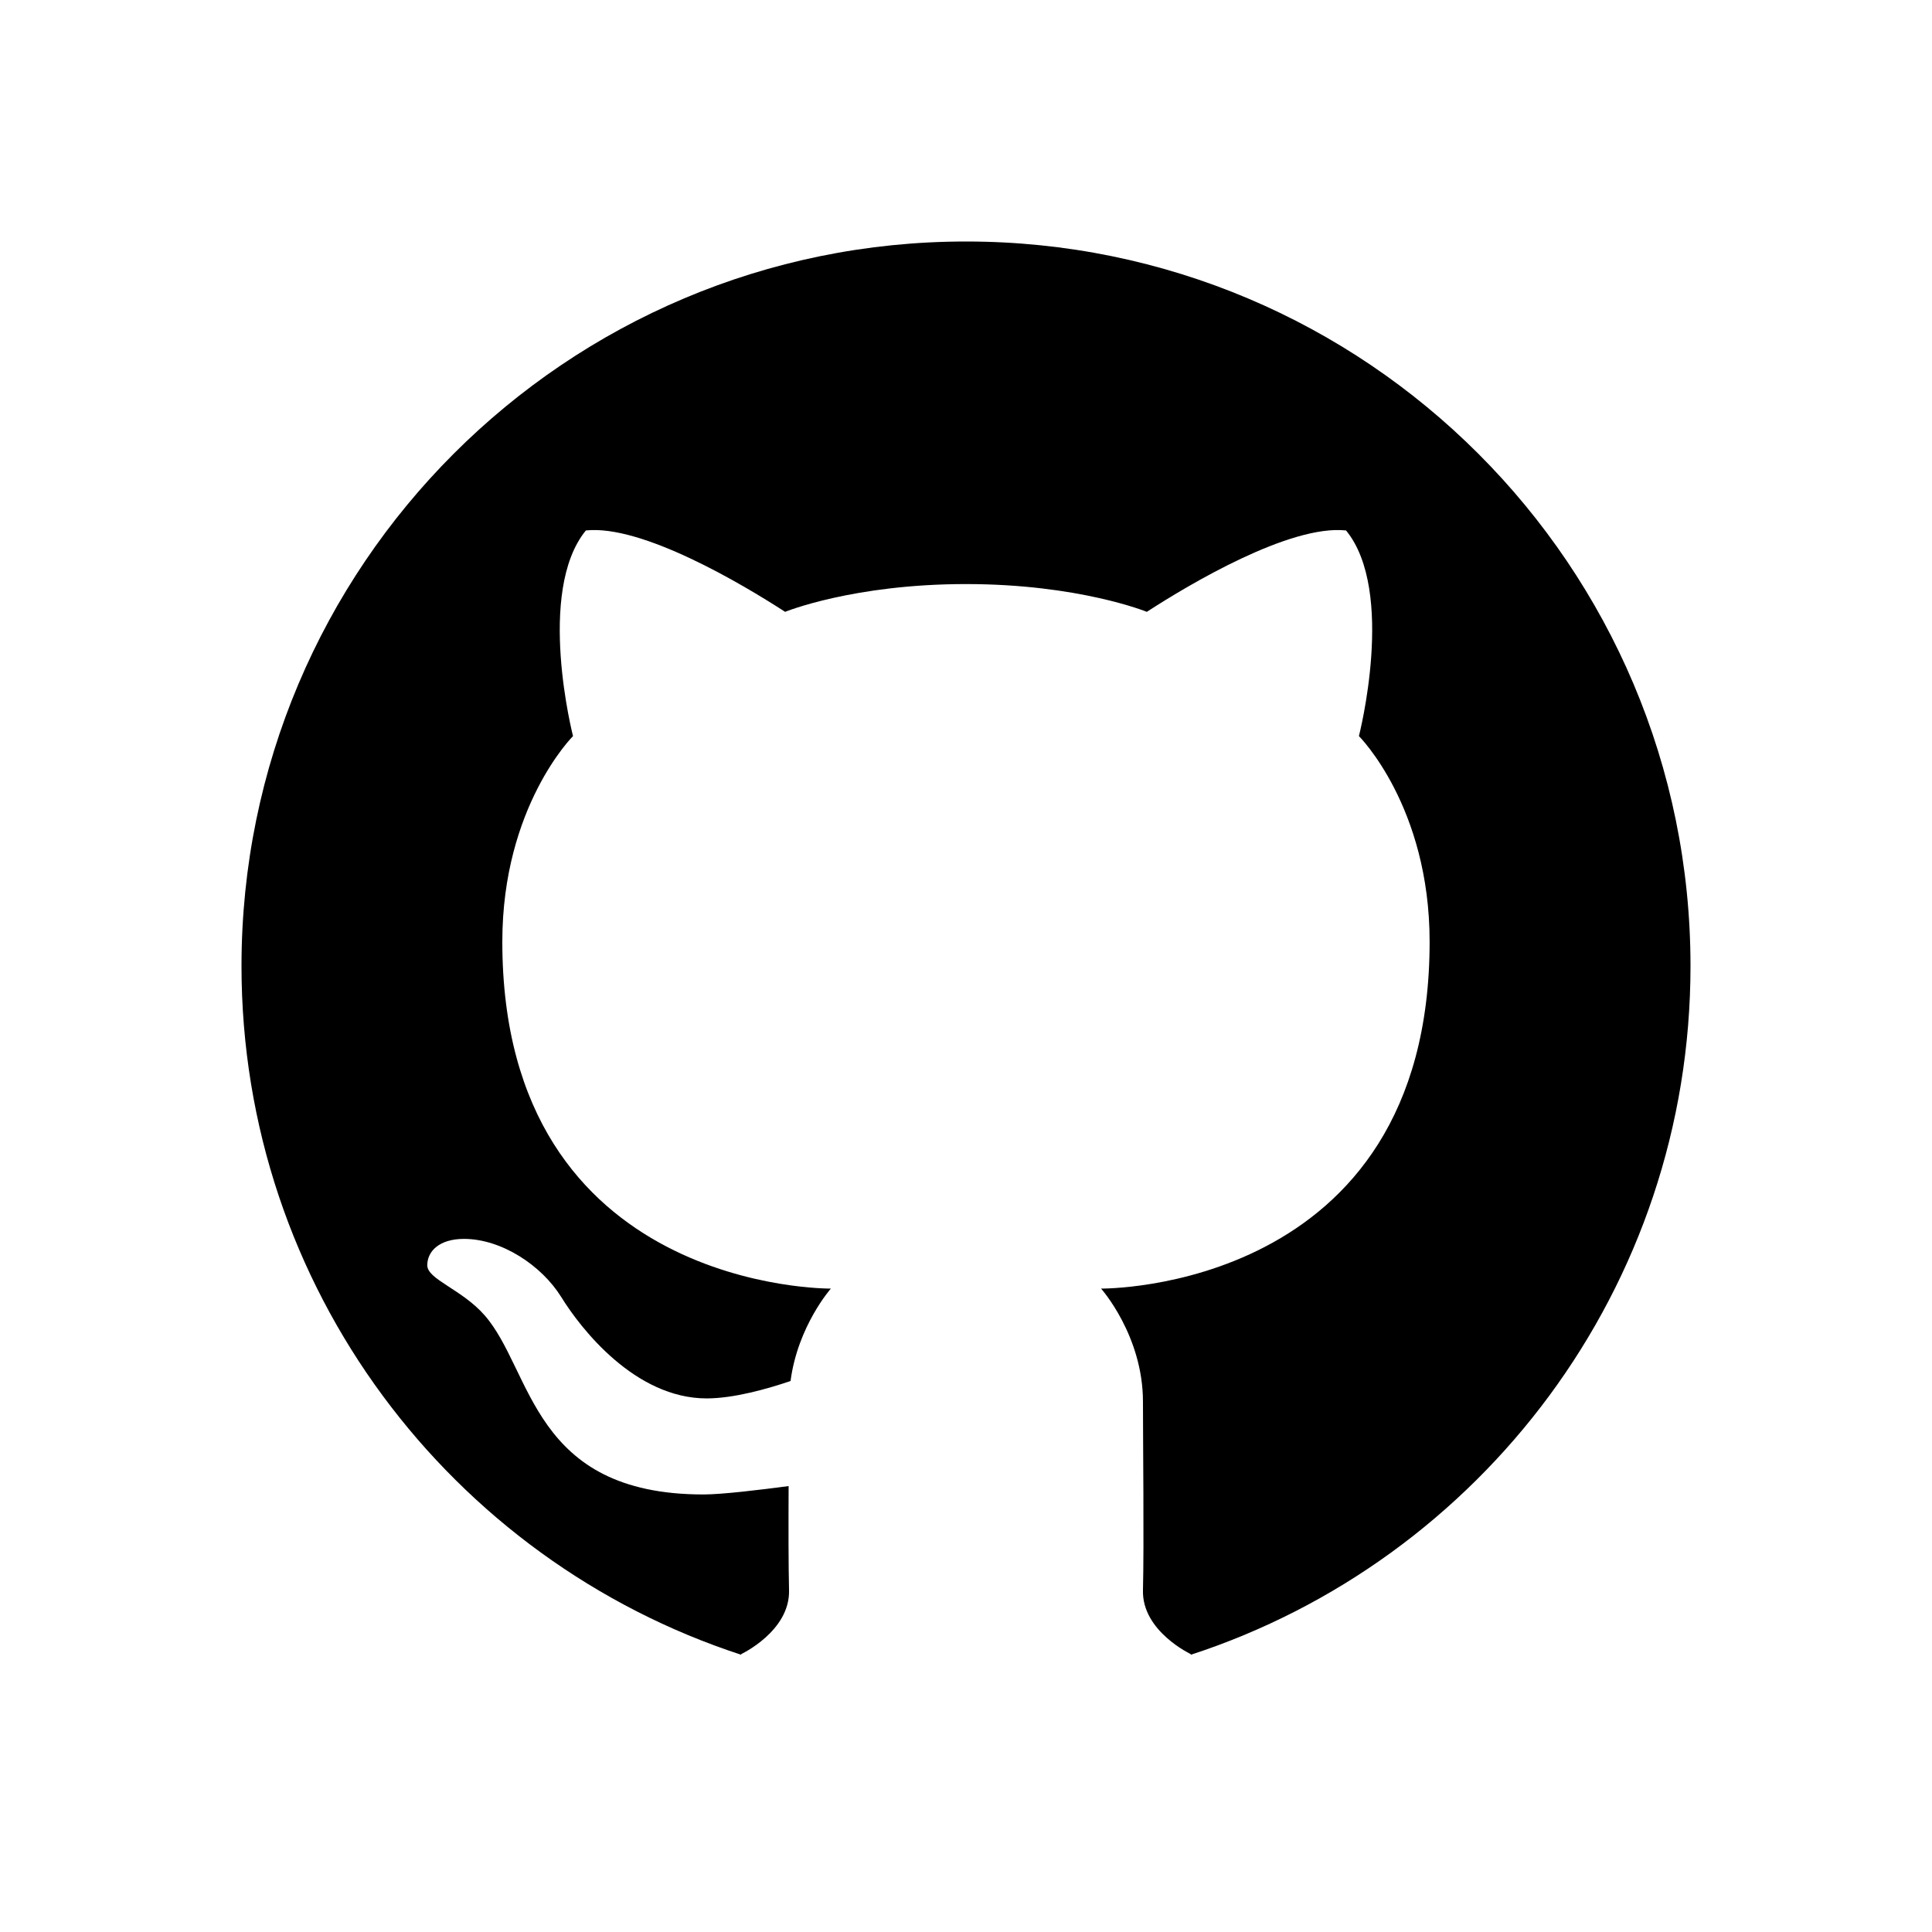
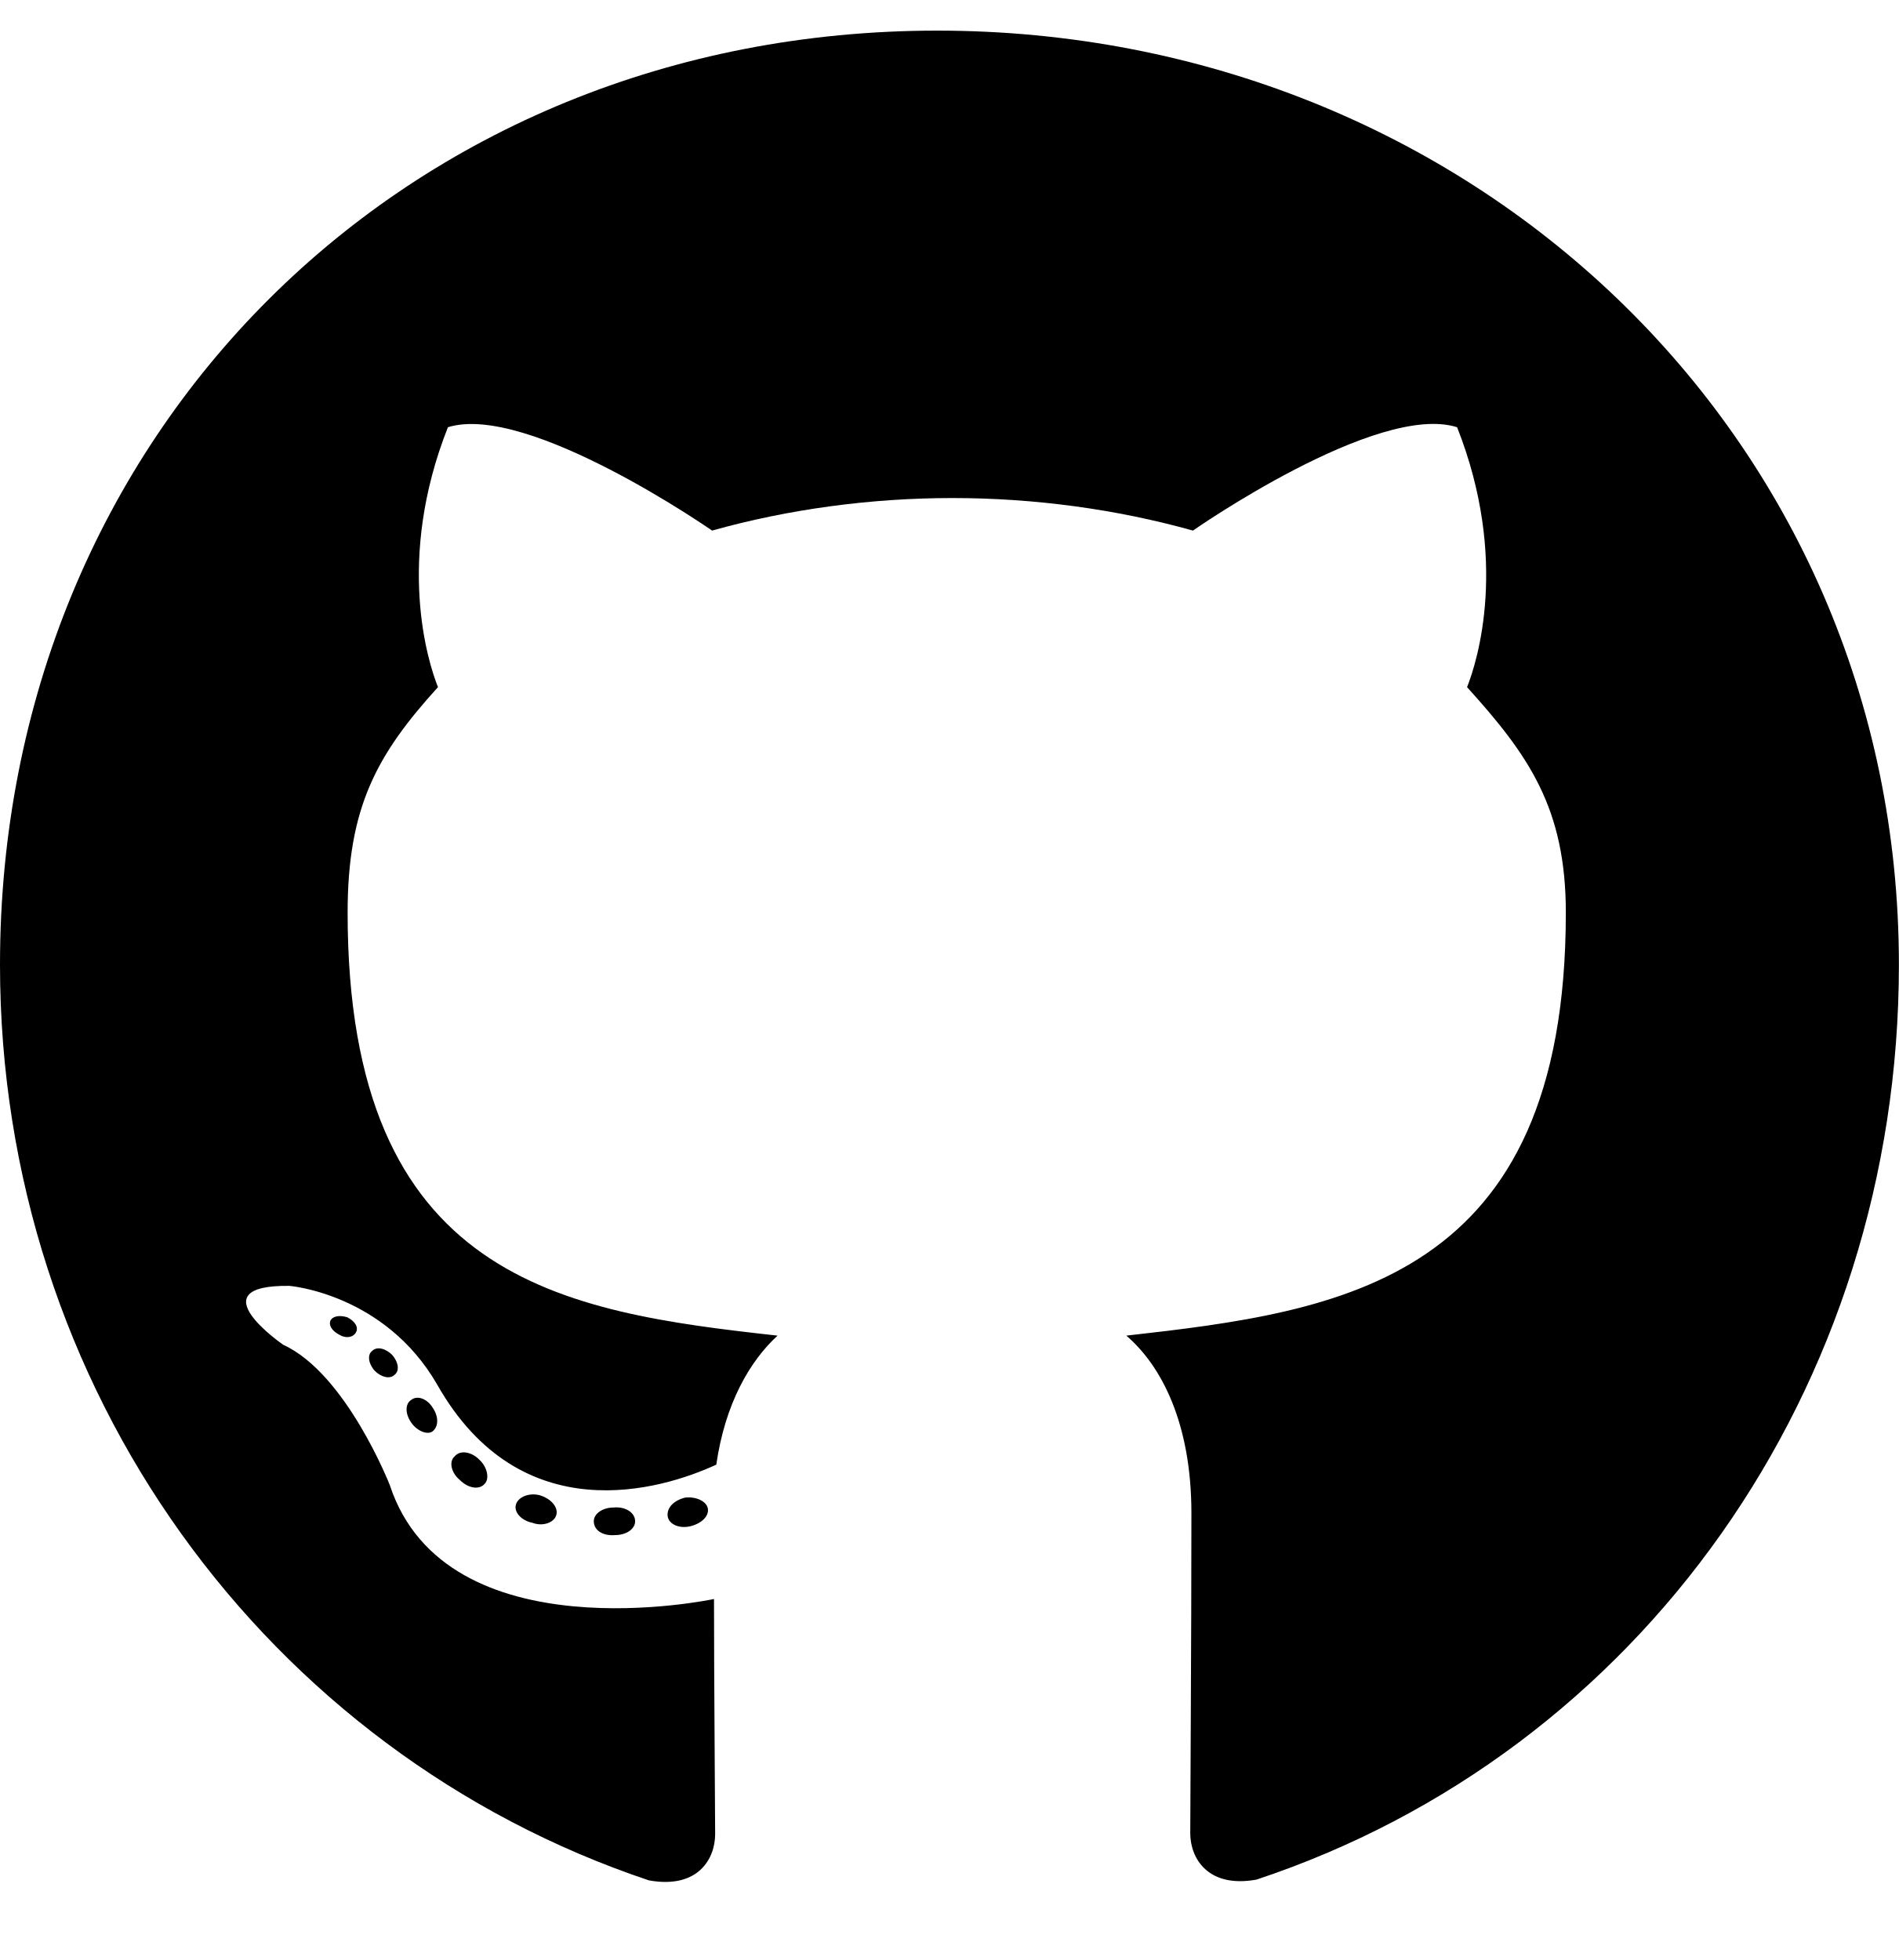
- <svg xmlns="http://www.w3.org/2000/svg" viewBox="0 0 32 32" fill="black">
-   <path d="M16 4C22.628 4 28 9.373 28 16C28 21.328 24.526 25.843 19.721 27.409C19.722 27.404 19.724 27.398 19.724 27.398C19.724 27.398 18.914 27.018 18.931 26.341C18.95 25.596 18.931 23.855 18.931 23.217C18.931 22.12 18.237 21.343 18.237 21.343C18.237 21.343 23.679 21.404 23.679 15.598C23.679 13.357 22.508 12.192 22.508 12.192C22.508 12.192 23.123 9.8 22.295 8.786C21.367 8.686 19.705 9.673 18.995 10.134C18.995 10.134 17.87 9.674 15.999 9.674C14.129 9.674 13.004 10.134 13.004 10.134C12.294 9.674 10.632 8.686 9.704 8.786C8.876 9.8 9.491 12.192 9.491 12.192C9.491 12.192 8.32 13.358 8.32 15.598C8.32 21.404 13.762 21.343 13.762 21.343C13.762 21.343 13.213 21.963 13.094 22.874C12.714 23.003 12.155 23.162 11.704 23.162C10.523 23.162 9.624 22.014 9.296 21.483C8.971 20.959 8.306 20.52 7.685 20.52C7.277 20.52 7.077 20.724 7.077 20.957C7.077 21.191 7.65 21.354 8.028 21.787C8.825 22.7 8.81 24.753 11.65 24.753C11.959 24.753 12.588 24.677 13.062 24.614C13.059 25.261 13.059 25.942 13.069 26.341C13.085 27.018 12.275 27.398 12.275 27.398C12.275 27.398 12.277 27.404 12.279 27.409C7.474 25.843 4 21.328 4 16C4 9.373 9.373 4 16 4Z" fill="inherit" />
+ <svg xmlns="http://www.w3.org/2000/svg" viewBox="0 0 496 512">
+   <path d="M165.9 397.4c0 2-2.3 3.6-5.2 3.6-3.3.3-5.6-1.3-5.6-3.6 0-2 2.3-3.6 5.2-3.6 3-.3 5.6 1.3 5.6 3.6zm-31.1-4.5c-.7 2 1.3 4.3 4.3 4.9 2.6 1 5.6 0 6.2-2s-1.3-4.3-4.3-5.2c-2.6-.7-5.5.3-6.2 2.3zm44.2-1.7c-2.9.7-4.9 2.6-4.6 4.9.3 2 2.9 3.3 5.9 2.6 2.9-.7 4.9-2.6 4.6-4.6-.3-1.9-3-3.2-5.9-2.9zM244.8 8C106.1 8 0 113.3 0 252c0 110.9 69.8 205.8 169.5 239.2 12.8 2.3 17.3-5.6 17.3-12.1 0-6.2-.3-40.4-.3-61.4 0 0-70 15-84.7-29.8 0 0-11.4-29.1-27.8-36.6 0 0-22.9-15.7 1.6-15.4 0 0 24.9 2 38.6 25.8 21.9 38.6 58.6 27.5 72.9 20.9 2.3-16 8.8-27.1 16-33.7-55.9-6.2-112.3-14.3-112.3-110.5 0-27.5 7.6-41.3 23.6-58.9-2.6-6.5-11.1-33.3 2.6-67.9 20.9-6.5 69 27 69 27 20-5.6 41.5-8.5 62.8-8.5s42.8 2.9 62.8 8.5c0 0 48.1-33.6 69-27 13.7 34.7 5.2 61.4 2.6 67.9 16 17.7 25.8 31.5 25.8 58.9 0 96.5-58.9 104.2-114.8 110.5 9.2 7.9 17 22.9 17 46.4 0 33.7-.3 75.4-.3 83.6 0 6.5 4.6 14.4 17.3 12.1C428.2 457.8 496 362.9 496 252 496 113.3 383.5 8 244.8 8zM97.2 352.9c-1.3 1-1 3.3.7 5.2 1.6 1.6 3.9 2.3 5.2 1 1.3-1 1-3.3-.7-5.2-1.6-1.6-3.9-2.3-5.2-1zm-10.8-8.1c-.7 1.3.3 2.9 2.3 3.9 1.6 1 3.6.7 4.3-.7.7-1.3-.3-2.9-2.3-3.9-2-.6-3.6-.3-4.3.7zm32.4 35.6c-1.6 1.3-1 4.3 1.3 6.2 2.3 2.3 5.2 2.6 6.5 1 1.3-1.3.7-4.3-1.3-6.2-2.2-2.3-5.2-2.6-6.5-1zm-11.4-14.7c-1.6 1-1.6 3.6 0 5.9 1.6 2.3 4.3 3.3 5.6 2.3 1.6-1.3 1.6-3.9 0-6.2-1.4-2.3-4-3.3-5.6-2z" />
</svg>
